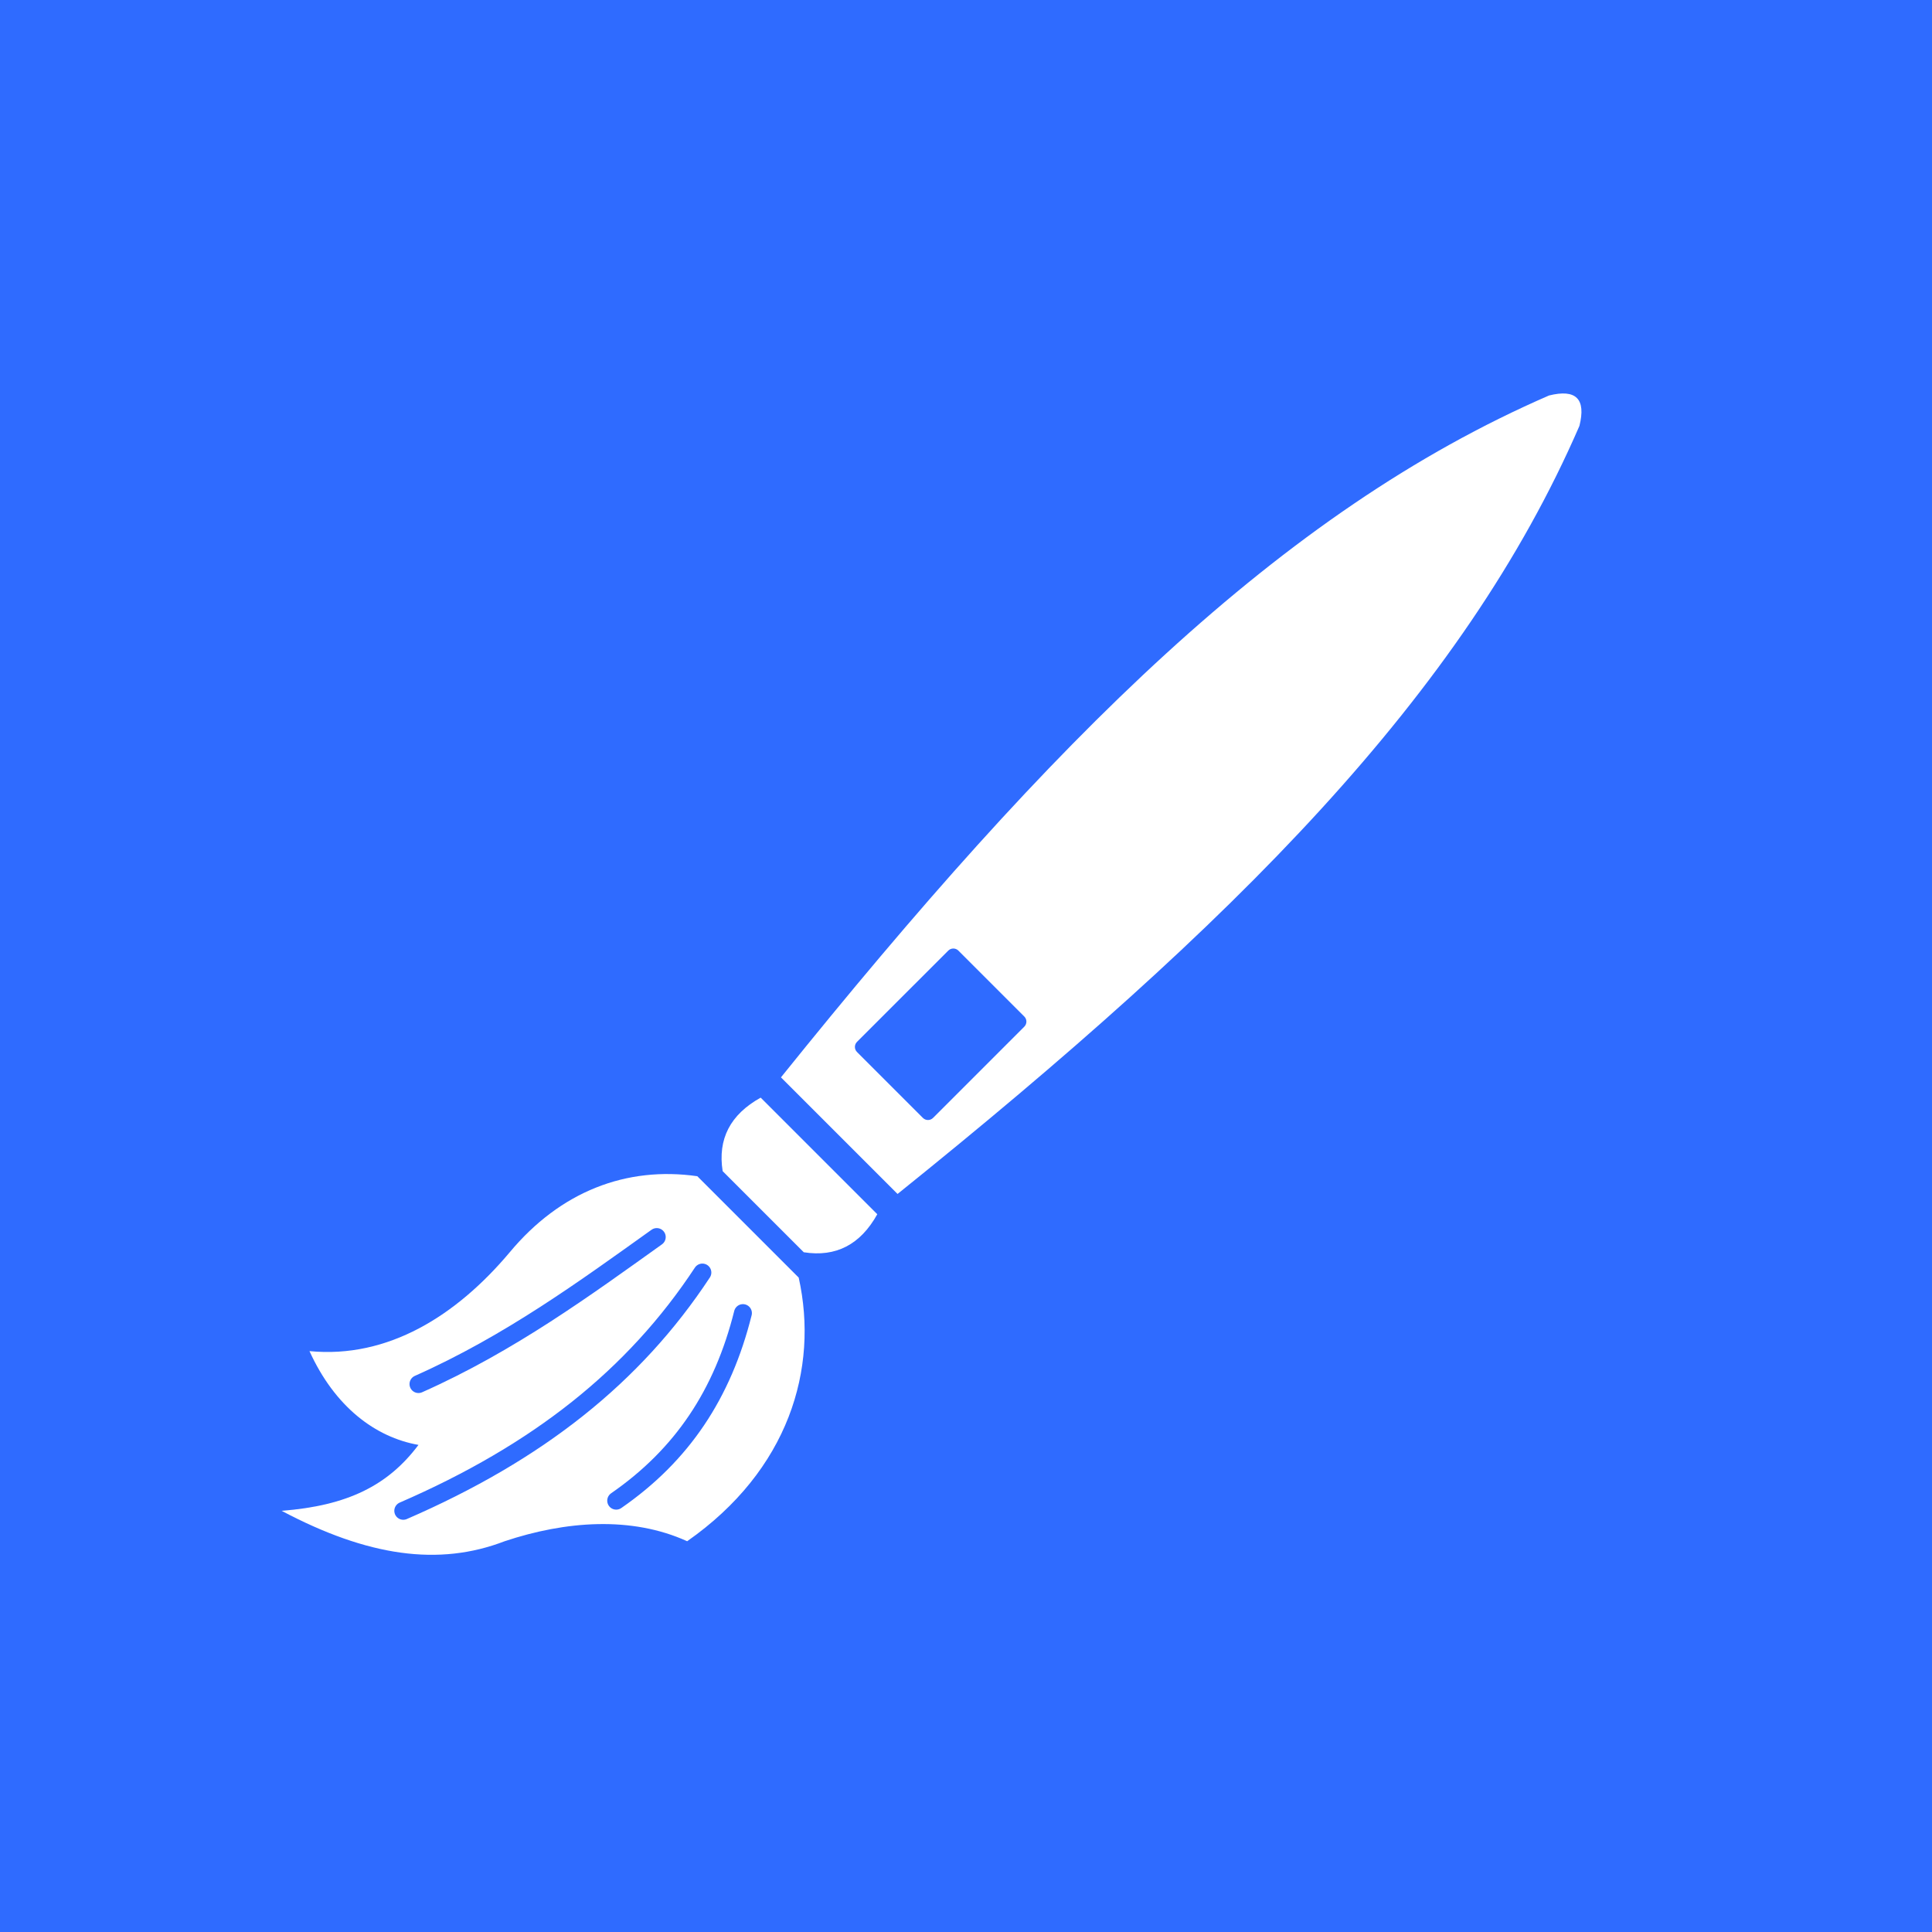
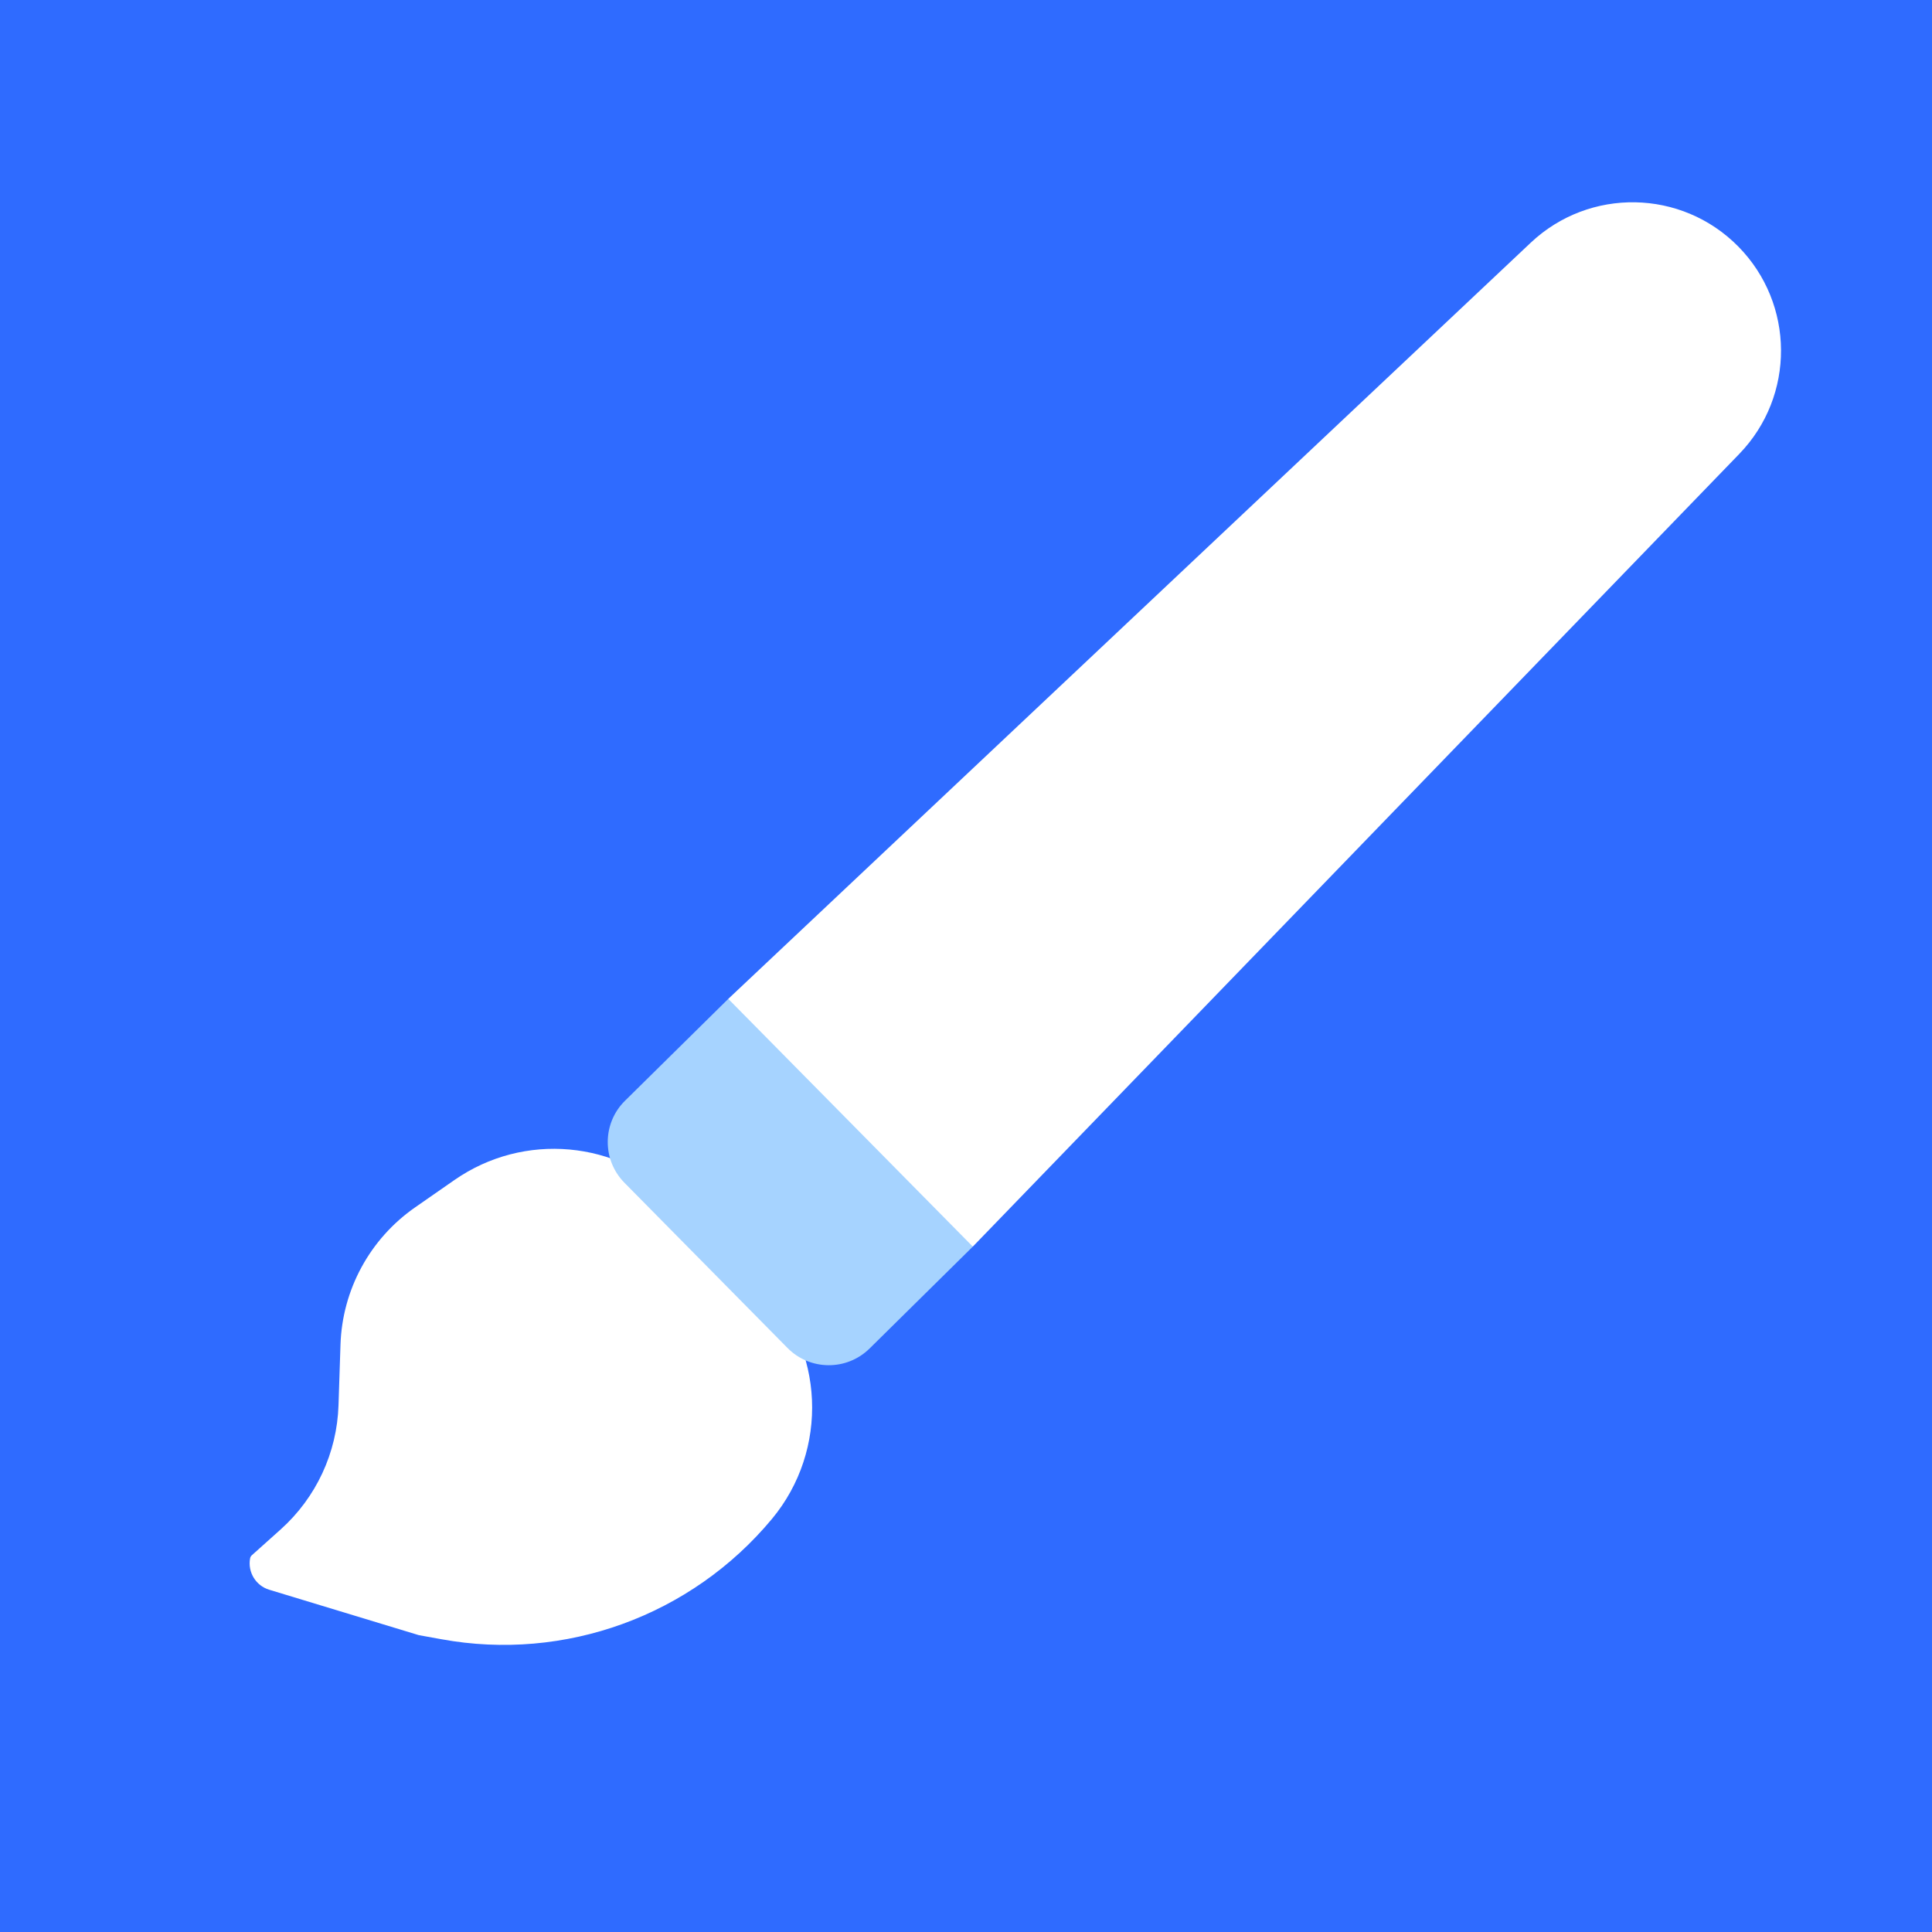
<svg xmlns="http://www.w3.org/2000/svg" viewBox="0 0 512 512">
  <rect width="512" height="512" fill="#2F6BFF" />
-   <g transform="translate(256 262) rotate(45) scale(0.95) translate(-252 -276)">
-     <path d="M250 44Q256 34 262 44C292 120 292 210 279 330H233C220 210 220 120 250 44Z" fill="#FFFFFF" />
-     <rect x="241" y="270" width="30" height="40" rx="2" fill="#2F6BFF" />
-     <path d="M233 338H279Q283 352 272 360H240Q229 352 233 338Z" fill="#FFFFFF" />
-     <path d="M236 366H276C298 380 312 406 306 440C290 446 278 460 270 476C262 494 246 506 220 514C232 500 236 488 234 474C224 481 210 483 194 477C211 463 216 441 214 418C212 396 220 378 236 366Z" fill="#FFFFFF" />
-     <path d="M256 384C263 418 259 452 244 490M272 384C284 404 288 424 284 446M240 386C236 410 232 436 222 462" fill="none" stroke="#2F6BFF" stroke-width="5" stroke-linecap="round" />
+   <g transform="translate(18 2) scale(15.375)">
+     <path d="M11.955 22.014L10.502 20.554C9.475 19.524 7.858 19.378 6.664 20.208L5.984 20.681C5.205 21.223 4.728 22.101 4.698 23.049L4.664 24.091C4.638 24.91 4.279 25.682 3.67 26.229L3.17 26.677C3.154 26.691 3.144 26.71 3.14 26.731C3.097 26.968 3.238 27.201 3.469 27.271L6.048 28.054L6.435 28.124C8.566 28.515 10.747 27.719 12.133 26.053C13.123 24.863 13.047 23.11 11.955 22.014Z" fill="#FFFFFF" />
+     <path d="M11.382 17.087L15.287 17.594L15.597 21.357L13.818 23.113C13.425 23.501 12.791 23.497 12.403 23.104L9.593 20.257C9.205 19.864 9.209 19.231 9.602 18.843L11.382 17.087Z" fill="#A6D3FF" />
+     <path d="M11.382 17.087L15.597 21.357L28.808 7.694C29.775 6.695 29.766 5.107 28.79 4.118C27.813 3.128 26.226 3.1 25.214 4.053L11.382 17.087Z" fill="#FFFFFF" />
  </g>
</svg>
